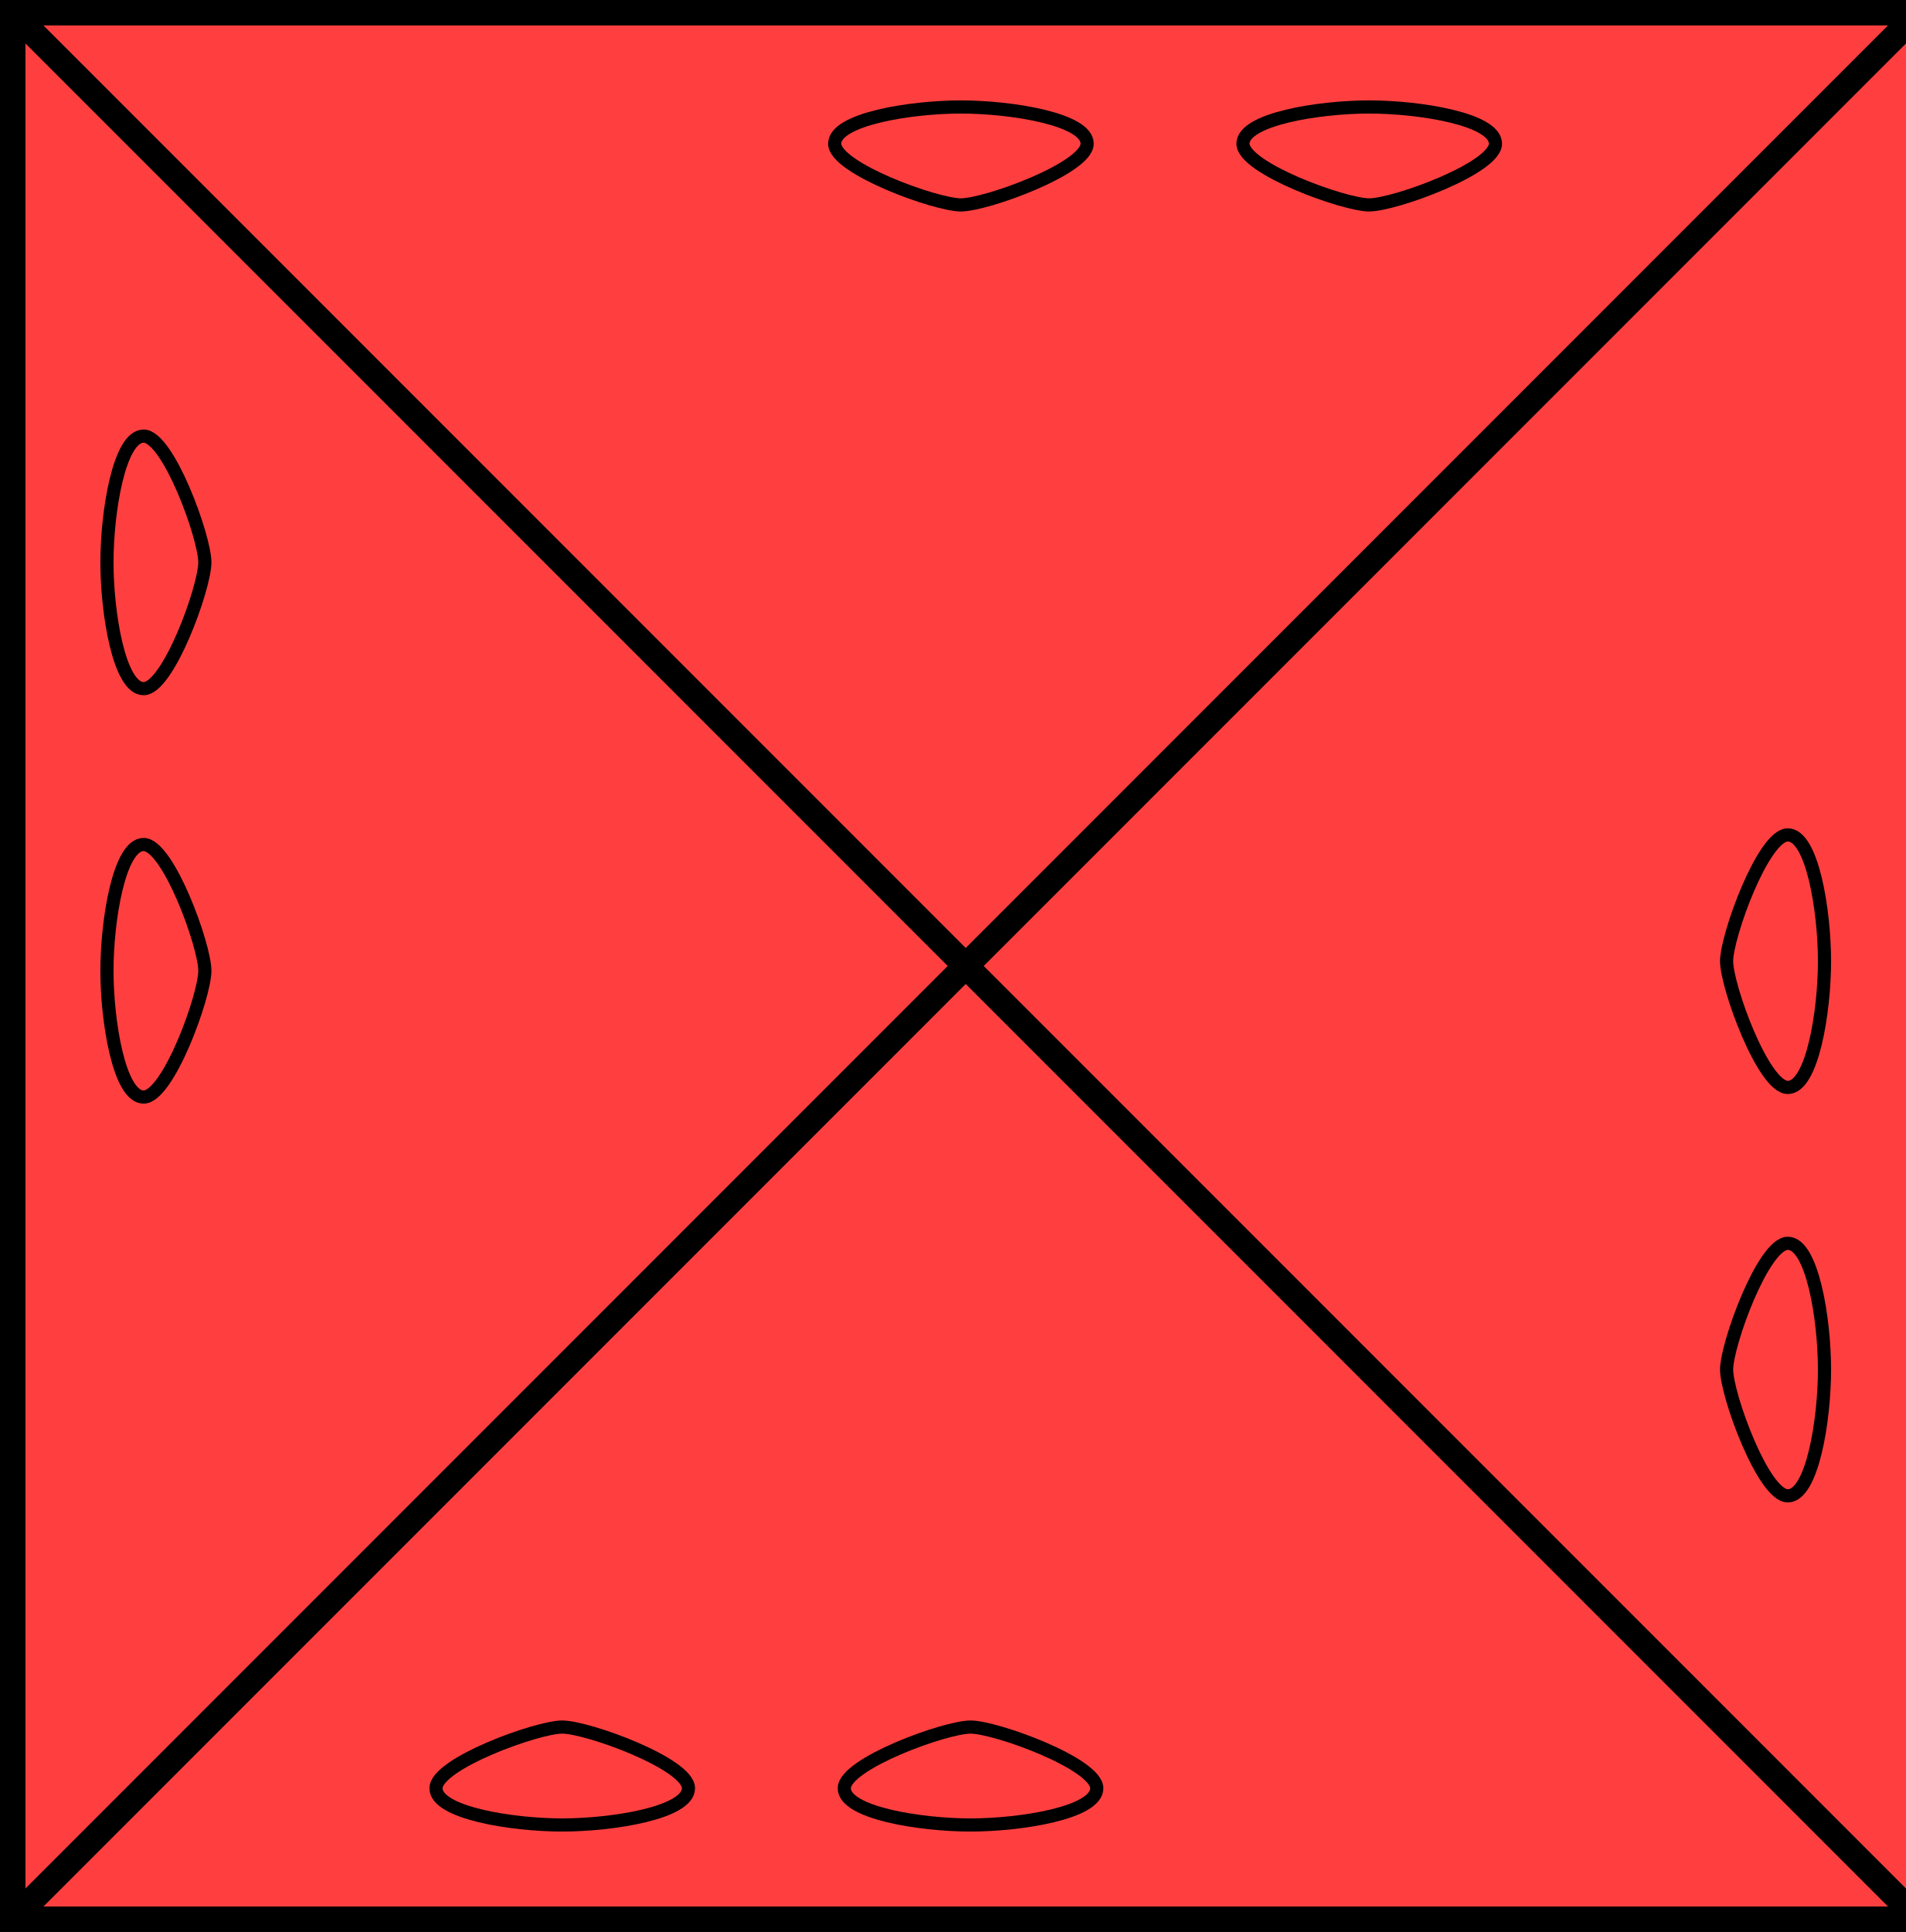
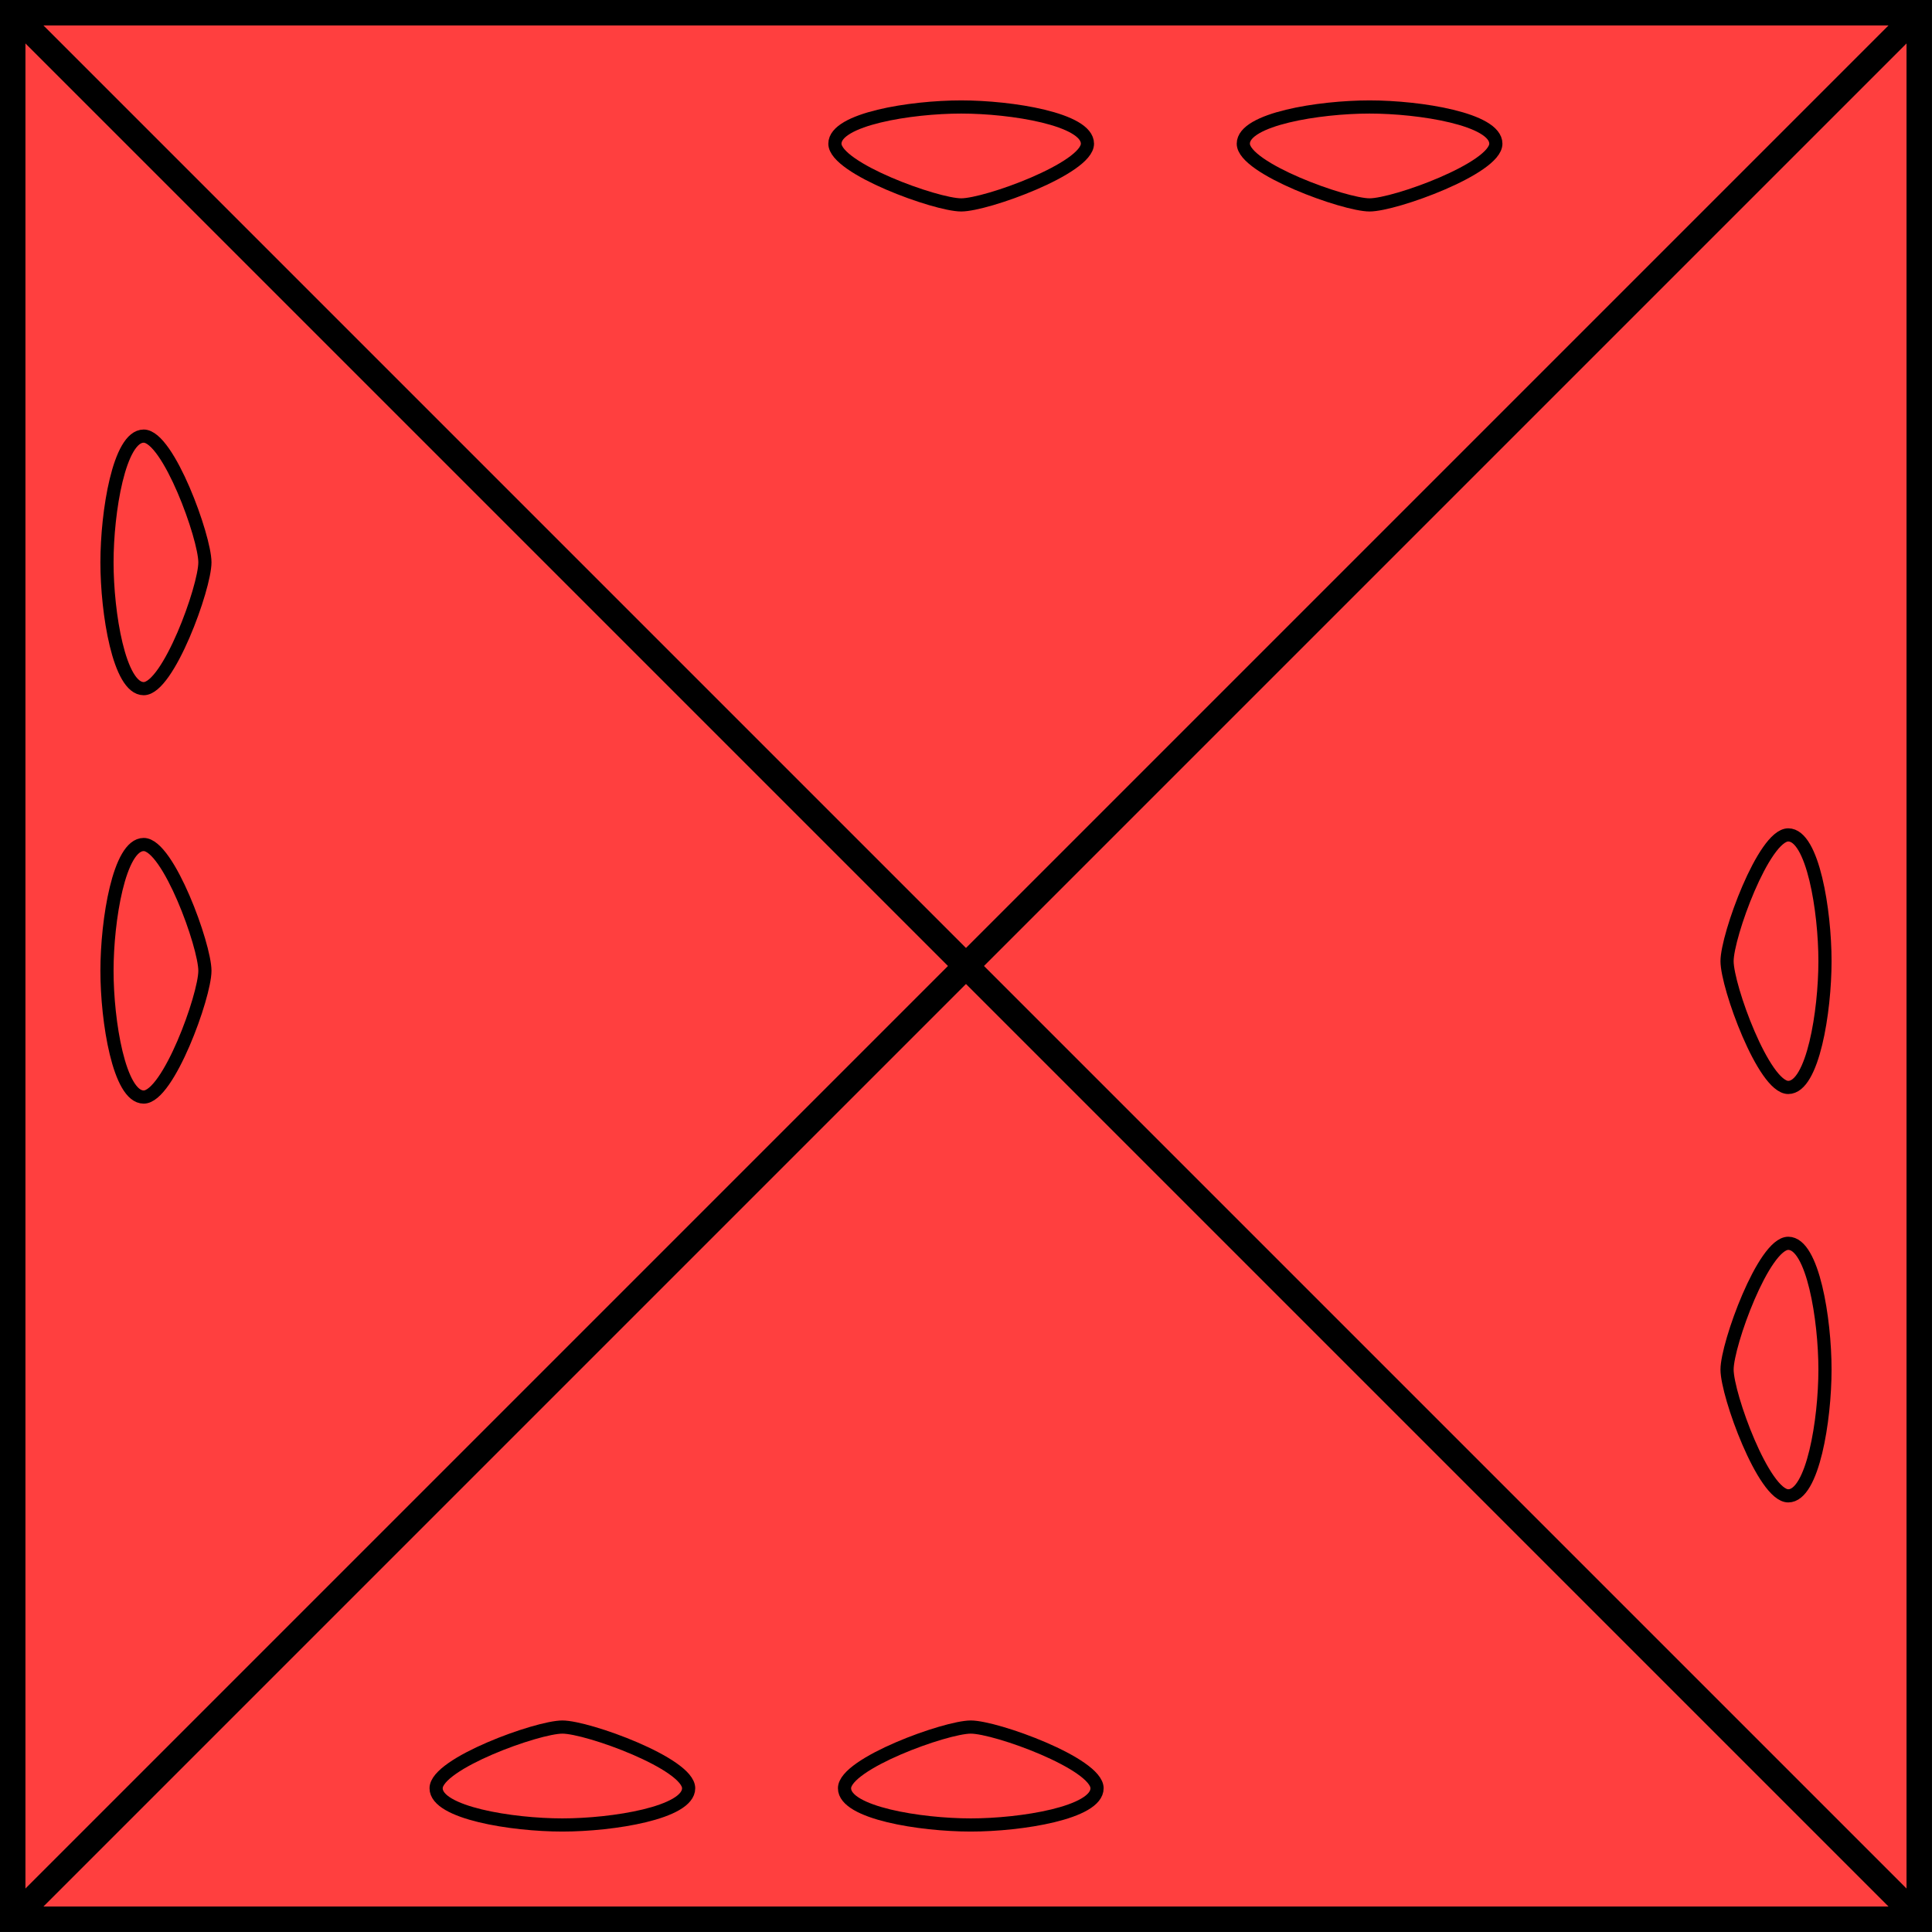
- <svg xmlns="http://www.w3.org/2000/svg" xmlns:xlink="http://www.w3.org/1999/xlink" width="19.838mm" height="20.105mm" viewBox="0 0 19.838 20.105" version="1.1" id="svg4528">
+ <svg xmlns="http://www.w3.org/2000/svg" xmlns:xlink="http://www.w3.org/1999/xlink" width="20.105mm" height="20.105mm" viewBox="0 0 20.105 20.105" version="1.1" id="svg4528">
  <defs id="defs4522" />
  <g id="layer1" transform="translate(0.1322917,0.1322917)">
    <path style="fill:#ff0000;fill-opacity:0.753;stroke:#000000;stroke-width:0.265px;stroke-linecap:butt;stroke-linejoin:miter;stroke-opacity:1" d="m 0,19.84 v -19.84 h 19.84 v 19.84 z" id="path5076" />
    <path style="fill:none;stroke:#000000;stroke-width:0.265px;stroke-linecap:butt;stroke-linejoin:miter;stroke-opacity:1" d="m 0,0 19.84,19.84" id="path5078" />
    <path style="fill:none;stroke:#000000;stroke-width:0.265px;stroke-linecap:butt;stroke-linejoin:miter;stroke-opacity:1" d="m 0,19.84 19.84,-19.84" id="path5080" />
    <g id="g3071">
      <path id="path862" d="m 9.97,17.84 c 0.263,0 1.314,0.382 1.314,0.637 0,0.255 -0.788,0.382 -1.314,0.382 -0.526,0 -1.314,-0.127 -1.314,-0.382 0,-0.255 1.051,-0.637 1.314,-0.637" style="fill:none;stroke:#000000;stroke-width:0.137px;stroke-linecap:butt;stroke-linejoin:miter;stroke-opacity:1" />
      <use height="100%" width="100%" id="use5097" xlink:href="#path862" y="0" x="-4.25" />
    </g>
    <use x="0" y="0" xlink:href="#g3071" id="use3073" width="100%" height="100%" transform="rotate(-90,9.92,9.92)" />
    <use x="0" y="0" xlink:href="#g3071" id="use3073-3" transform="rotate(90,9.92,9.92)" width="100%" height="100%" />
    <use x="0" y="0" xlink:href="#g3071" id="use3073-3-6" transform="rotate(180,9.92,9.92)" width="100%" height="100%" />
  </g>
</svg>
